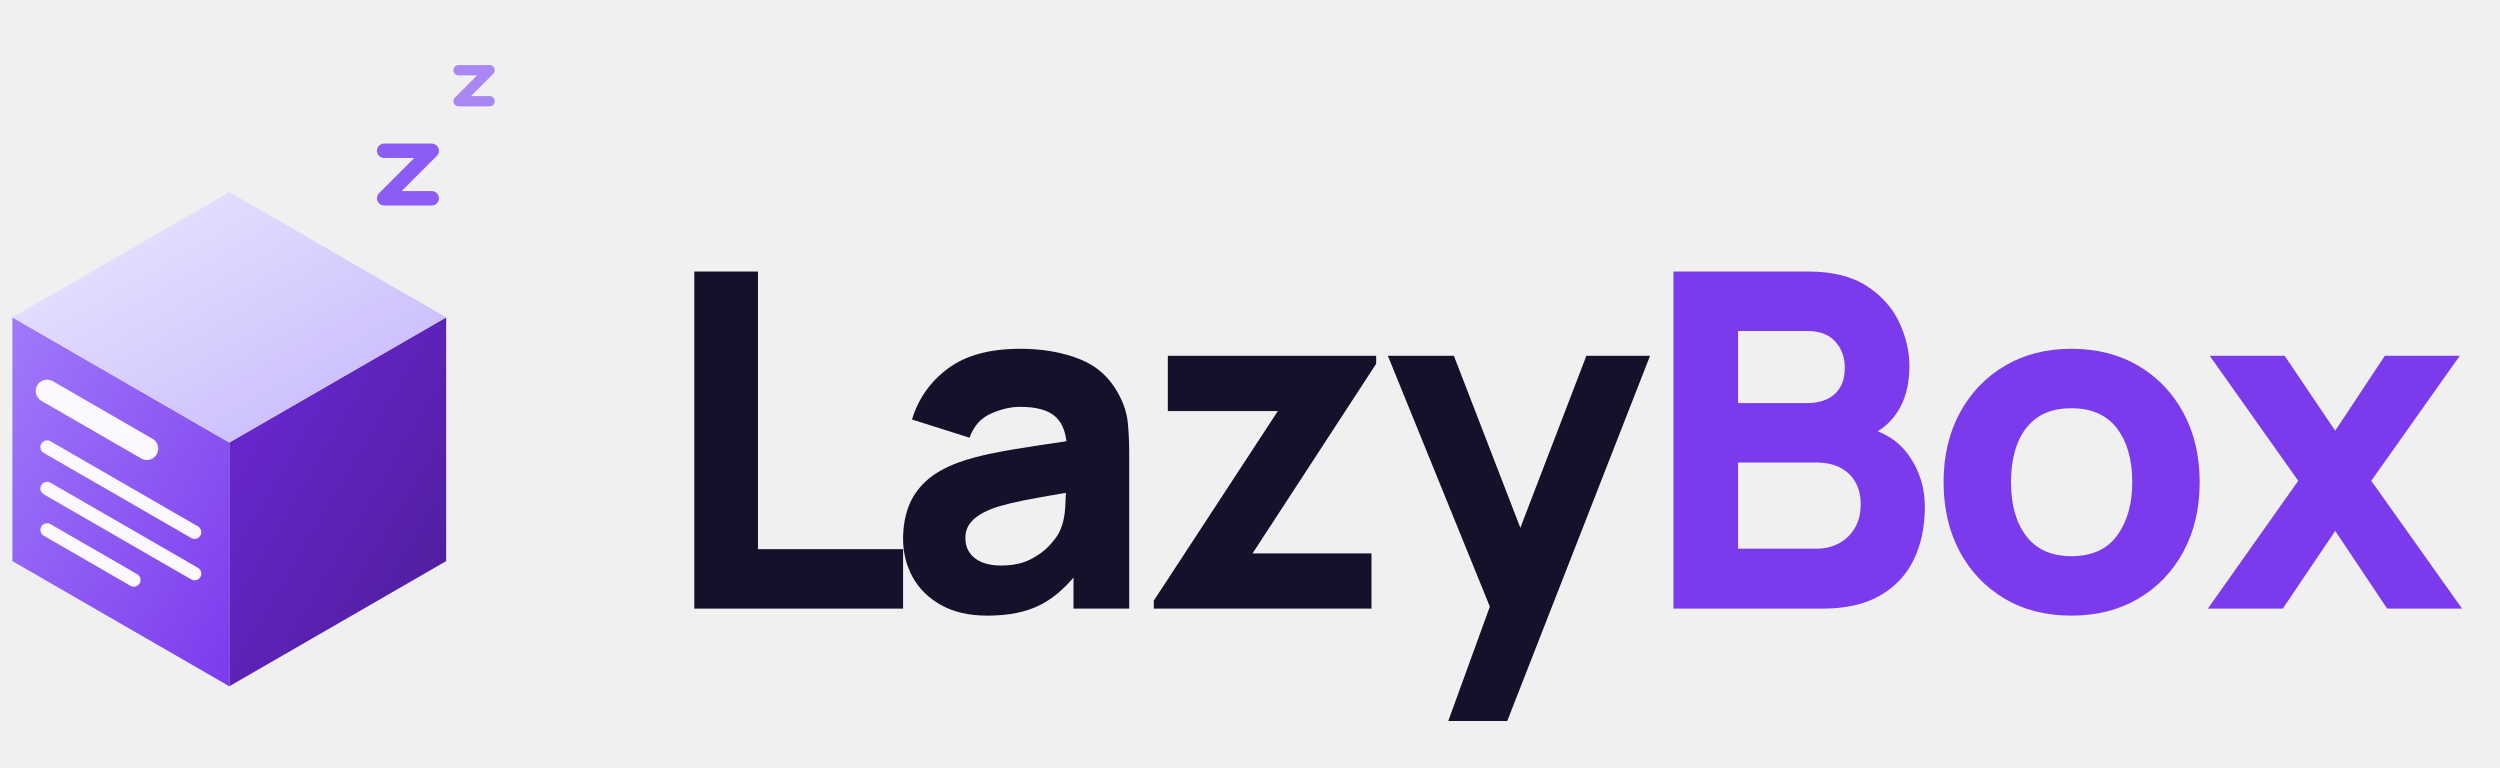
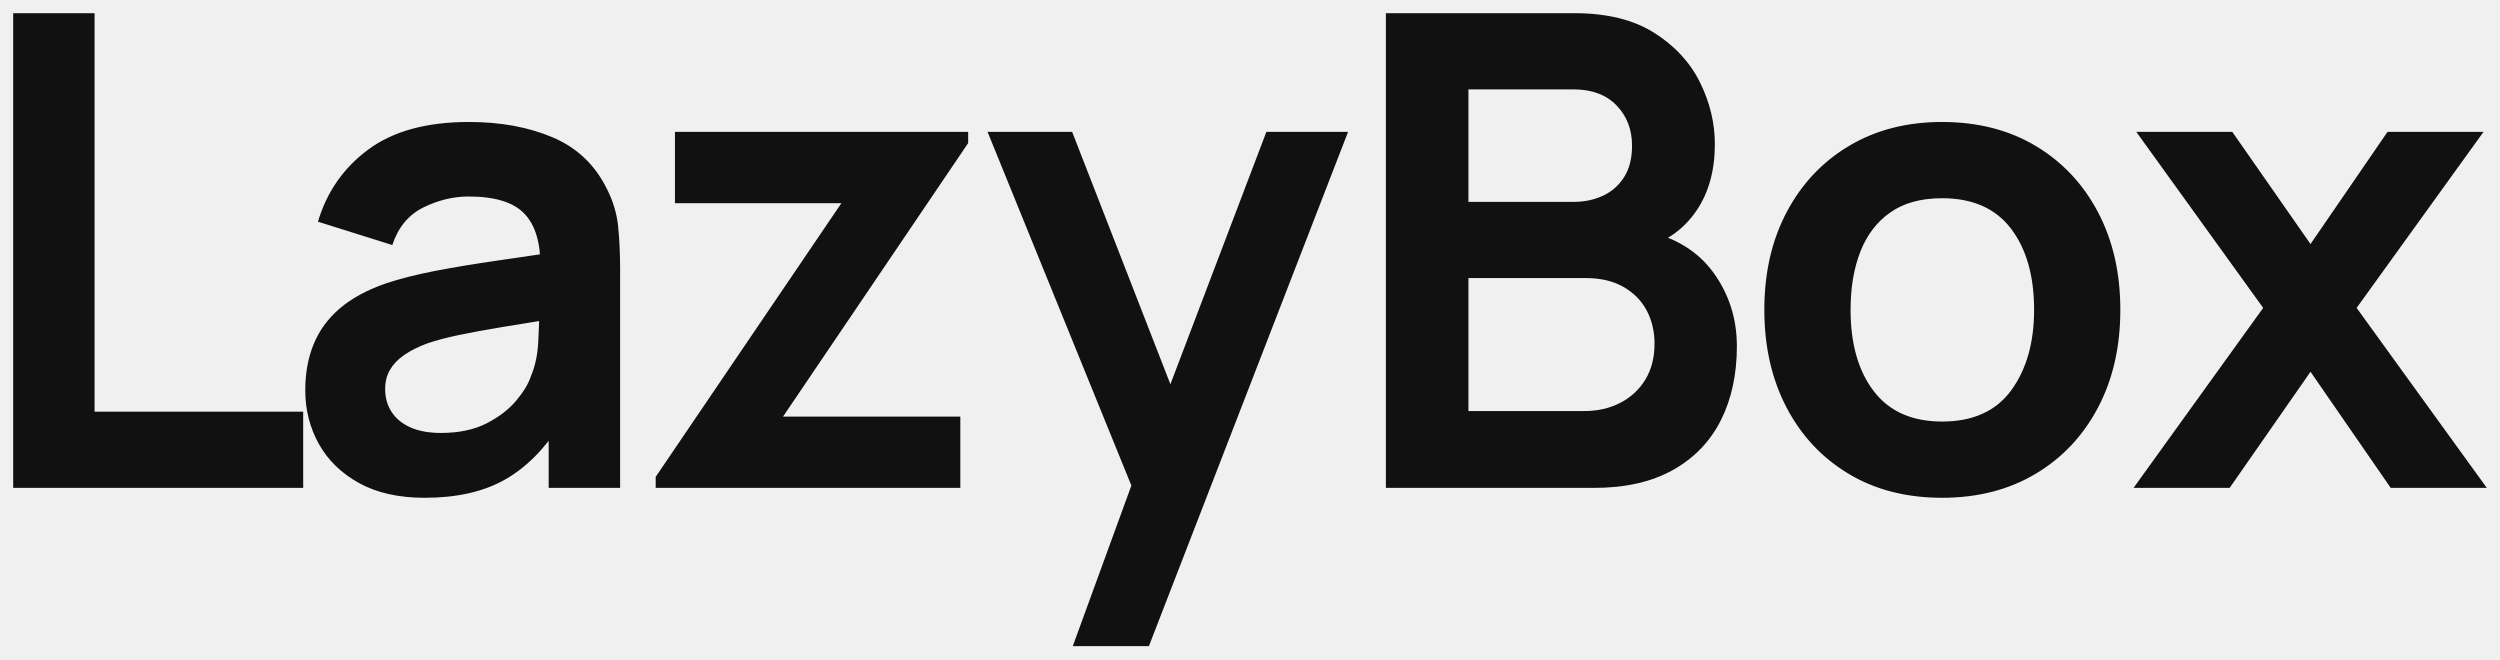
- <svg xmlns="http://www.w3.org/2000/svg" viewBox="0 0 534 164" width="534" height="164">
-   <defs>
-     <linearGradient id="lb-left" x1="0" y1="0" x2="1" y2="1">
-       <stop offset="0" stop-color="#9F7AFA" />
-       <stop offset="1" stop-color="#7C3AED" />
-     </linearGradient>
-     <linearGradient id="lb-right" x1="0" y1="0" x2="1" y2="1">
-       <stop offset="0" stop-color="#6D28D9" />
-       <stop offset="1" stop-color="#4C1D95" />
-     </linearGradient>
-     <linearGradient id="lb-top" x1="0" y1="0" x2="1" y2="1">
-       <stop offset="0" stop-color="#EDE9FE" />
-       <stop offset="1" stop-color="#C4B5FD" />
-     </linearGradient>
-   </defs>
-   <g transform="scale(0.2206) translate(-270 -140)">
-     <g transform="translate(-20 26)">
-       <path d="M512.0 542.5 L722.0 421.3 L722.0 657.3 L512.0 778.5 Z" fill="url(#lb-right)" />
-       <path d="M302.0 421.3 L512.0 542.5 L512.0 778.5 L302.0 657.3 Z" fill="url(#lb-left)" />
-       <path d="M512.0 300.0 L722.0 421.3 L512.0 542.5 L302.0 421.3 Z" fill="url(#lb-top)" />
-       <line x1="335.6" y1="492.6" x2="432.2" y2="548.4" stroke="#FFFFFF" stroke-opacity="0.96" stroke-width="22" stroke-linecap="round" />
-       <line x1="335.6" y1="546.9" x2="478.4" y2="629.3" stroke="#FFFFFF" stroke-opacity="0.96" stroke-width="13" stroke-linecap="round" />
-       <line x1="335.6" y1="587.0" x2="478.4" y2="669.4" stroke="#FFFFFF" stroke-opacity="0.96" stroke-width="13" stroke-linecap="round" />
-       <line x1="335.6" y1="627.1" x2="419.6" y2="675.6" stroke="#FFFFFF" stroke-opacity="0.96" stroke-width="13" stroke-linecap="round" />
-       <path d="M662.0 260.0 h46.0 l-46.0 46.0 h46.0" fill="none" stroke="#8B5CF6" stroke-opacity="1" stroke-width="14" stroke-linecap="round" stroke-linejoin="round" />
-       <path d="M734.0 182.0 h30.0 l-30.0 30.0 h30.0" fill="none" stroke="#8B5CF6" stroke-opacity="0.7" stroke-width="10" stroke-linecap="round" stroke-linejoin="round" />
-     </g>
-   </g>
-   <g transform="translate(140.3 130.0) scale(0.05)">
-     <path d="M160 0V-1440H432V-254H1052V0Z" fill="#14112B" />
-     <path d="M1412.0 30Q1296.0 30 1215.5 -14.5Q1135.0 -59 1093.5 -133.5Q1052.0 -208 1052.0 -298Q1052.0 -373 1075.0 -435.0Q1098.0 -497 1149.5 -544.5Q1201.0 -592 1288.0 -624Q1348.0 -646 1431.0 -663.0Q1514.0 -680 1619.0 -695.5Q1724.0 -711 1850.0 -730L1752.0 -676Q1752.0 -772 1706.0 -817.0Q1660.0 -862 1552.0 -862Q1492.0 -862 1427.0 -833.0Q1362.0 -804 1336.0 -730L1090.0 -808Q1131.0 -942 1244.0 -1026.0Q1357.0 -1110 1552.0 -1110Q1695.0 -1110 1806.0 -1066.0Q1917.0 -1022 1974.0 -914Q2006.0 -854 2012.0 -794.0Q2018.0 -734 2018.0 -660V0H1780.0V-222L1814.0 -176Q1735.0 -67 1643.5 -18.5Q1552.0 30 1412.0 30ZM1470.0 -184Q1545.0 -184 1596.5 -210.5Q1648.0 -237 1678.5 -271.0Q1709.0 -305 1720.0 -328Q1741.0 -372 1744.5 -430.5Q1748.0 -489 1748.0 -528L1828.0 -508Q1707.0 -488 1632.0 -474.5Q1557.0 -461 1511.0 -450.0Q1465.0 -439 1430.0 -426Q1390.0 -410 1365.5 -391.5Q1341.0 -373 1329.5 -351.0Q1318.0 -329 1318.0 -302Q1318.0 -265 1336.5 -238.5Q1355.0 -212 1389.0 -198.0Q1423.0 -184 1470.0 -184Z" fill="#14112B" />
-     <path d="M2123.0 0V-34L2653.0 -844H2183.0V-1080H3073.0V-1046L2545.0 -236H3053.0V0Z" fill="#14112B" />
-     <path d="M3381.0 480 3589.0 -92 3593.0 76 3123.0 -1080H3405.0L3721.0 -262H3657.0L3971.0 -1080H4243.0L3633.0 480Z" fill="#14112B" />
-     <path d="M4343.0 0V-1440H4919.0Q5073.0 -1440 5168.0 -1378.5Q5263.0 -1317 5307.0 -1224.0Q5351.0 -1131 5351.0 -1036Q5351.0 -915 5296.5 -835.0Q5242.0 -755 5147.0 -728V-778Q5282.0 -750 5349.5 -653.0Q5417.0 -556 5417.0 -436Q5417.0 -307 5369.5 -209.0Q5322.0 -111 5225.0 -55.5Q5128.0 0 4981.0 0ZM4619.0 -256H4953.0Q5008.0 -256 5051.0 -279.5Q5094.0 -303 5118.5 -345.5Q5143.0 -388 5143.0 -446Q5143.0 -497 5122.0 -537.0Q5101.0 -577 5058.5 -600.5Q5016.0 -624 4953.0 -624H4619.0ZM4619.0 -878H4915.0Q4961.0 -878 4997.0 -894.0Q5033.0 -910 5054.0 -943.5Q5075.0 -977 5075.0 -1030Q5075.0 -1096 5034.0 -1141.0Q4993.0 -1186 4915.0 -1186H4619.0Z" fill="#7C3AED" />
-     <path d="M6043.0 30Q5880.0 30 5757.0 -43.0Q5634.0 -116 5565.5 -244.5Q5497.0 -373 5497.0 -540Q5497.0 -709 5567.0 -837.5Q5637.0 -966 5760.0 -1038.0Q5883.0 -1110 6043.0 -1110Q6206.0 -1110 6329.5 -1037.0Q6453.0 -964 6522.0 -835.5Q6591.0 -707 6591.0 -540Q6591.0 -372 6521.5 -243.5Q6452.0 -115 6328.5 -42.5Q6205.0 30 6043.0 30ZM6043.0 -224Q6174.0 -224 6238.5 -312.5Q6303.0 -401 6303.0 -540Q6303.0 -684 6237.5 -770.0Q6172.0 -856 6043.0 -856Q5954.0 -856 5897.0 -816.0Q5840.0 -776 5812.5 -705.0Q5785.0 -634 5785.0 -540Q5785.0 -395 5850.5 -309.5Q5916.0 -224 6043.0 -224Z" fill="#7C3AED" />
-     <path d="M6626.0 0 7012.0 -546 6634.0 -1080H6954.0L7170.0 -760L7382.0 -1080H7702.0L7324.0 -546L7712.0 0H7392.0L7170.0 -332L6946.0 0Z" fill="#7C3AED" />
-   </g>
+ <svg xmlns="http://www.w3.org/2000/svg" viewBox="0 0 758.36 200" width="758.36" height="200">
+   <path fill="#111111" transform="translate(-12 148)" d="M16 0V-144H40.69V-23.13H103.97V0ZM140.79 3Q129.05 3 120.97 -1.44Q112.89 -5.89 108.74 -13.3Q104.6 -20.72 104.6 -29.64Q104.6 -37.41 107.15 -43.61Q109.69 -49.82 115.05 -54.42Q120.41 -59.01 128.97 -62Q135.43 -64.16 144.05 -65.83Q152.68 -67.49 162.99 -68.97Q173.31 -70.45 184.83 -72.17L175.93 -67.23Q176 -78.09 171.02 -83.24Q166.04 -88.39 154.17 -88.39Q147.16 -88.39 140.43 -85.07Q133.69 -81.75 131 -73.67L108.45 -80.75Q112.49 -94.36 123.77 -102.68Q135.05 -111 154.23 -111Q168.62 -111 179.57 -106.37Q190.53 -101.75 195.95 -91Q198.91 -85.27 199.51 -79.31Q200.11 -73.35 200.11 -66.21V0H178.44V-23.19L181.92 -19.17Q174.5 -7.67 164.86 -2.34Q155.23 3 140.79 3ZM145.76 -16.67Q153.82 -16.67 159.48 -19.52Q165.13 -22.38 168.52 -26.39Q171.9 -30.39 173.05 -33.87Q174.98 -38.43 175.28 -44.35Q175.59 -50.27 175.59 -54.03L183.11 -51.84Q171.91 -50.04 164.17 -48.76Q156.42 -47.47 151.05 -46.34Q145.67 -45.21 141.52 -43.8Q137.4 -42.25 134.58 -40.3Q131.77 -38.35 130.3 -35.82Q128.83 -33.29 128.83 -29.96Q128.83 -26.06 130.78 -23.06Q132.73 -20.05 136.49 -18.36Q140.26 -16.67 145.76 -16.67ZM210.9 0V-3.35L267.23 -86.37H216.74V-108H305.69V-104.6L249.53 -21.63H303.31V0ZM337.42 48 358.25 -9.09 358.62 7.71 311.57 -108H337.23L370.27 -23.13H363.87L396.15 -108H420.93L360.51 48ZM432.4 0V-144H489.6Q504.33 -144 513.74 -138.08Q523.15 -132.15 527.67 -123.03Q532.19 -113.9 532.19 -104.27Q532.19 -92.26 526.58 -84.05Q520.98 -75.85 511.31 -72.99L511.25 -77.96Q524.86 -74.92 531.86 -65.16Q538.87 -55.4 538.87 -42.96Q538.87 -30.14 534 -20.49Q529.14 -10.85 519.46 -5.42Q509.78 0 495.48 0ZM457.44 -23.31H492.52Q498.67 -23.31 503.51 -25.81Q508.35 -28.31 511.12 -32.88Q513.89 -37.44 513.89 -43.72Q513.89 -49.39 511.48 -53.88Q509.07 -58.37 504.39 -61.01Q499.71 -63.65 493.05 -63.65H457.44ZM457.44 -86.76H489.25Q494.32 -86.76 498.34 -88.67Q502.36 -90.57 504.71 -94.36Q507.07 -98.14 507.07 -103.83Q507.07 -111.15 502.37 -116.02Q497.68 -120.89 489.25 -120.89H457.44ZM601.11 3Q584.85 3 572.72 -4.3Q560.59 -11.6 553.9 -24.46Q547.2 -37.31 547.2 -54.03Q547.2 -70.94 554.04 -83.78Q560.88 -96.63 573.01 -103.81Q585.15 -111 601.11 -111Q617.38 -111 629.55 -103.71Q641.72 -96.41 648.45 -83.57Q655.19 -70.73 655.19 -54.03Q655.19 -37.19 648.4 -24.34Q641.62 -11.49 629.44 -4.24Q617.27 3 601.11 3ZM601.11 -20.13Q615.18 -20.13 622.1 -29.61Q629.03 -39.09 629.03 -54.03Q629.03 -69.45 622.01 -78.66Q614.99 -87.87 601.11 -87.87Q591.57 -87.87 585.43 -83.57Q579.3 -79.28 576.33 -71.67Q573.36 -64.07 573.36 -54.03Q573.36 -38.53 580.4 -29.33Q587.45 -20.13 601.11 -20.13ZM659.2 0 698.52 -54.6 660.03 -108H689.15L712.88 -73.97L736.24 -108H765.36L726.87 -54.6L766.36 0H737.21L712.88 -35.23L688.35 0Z" />
</svg>
